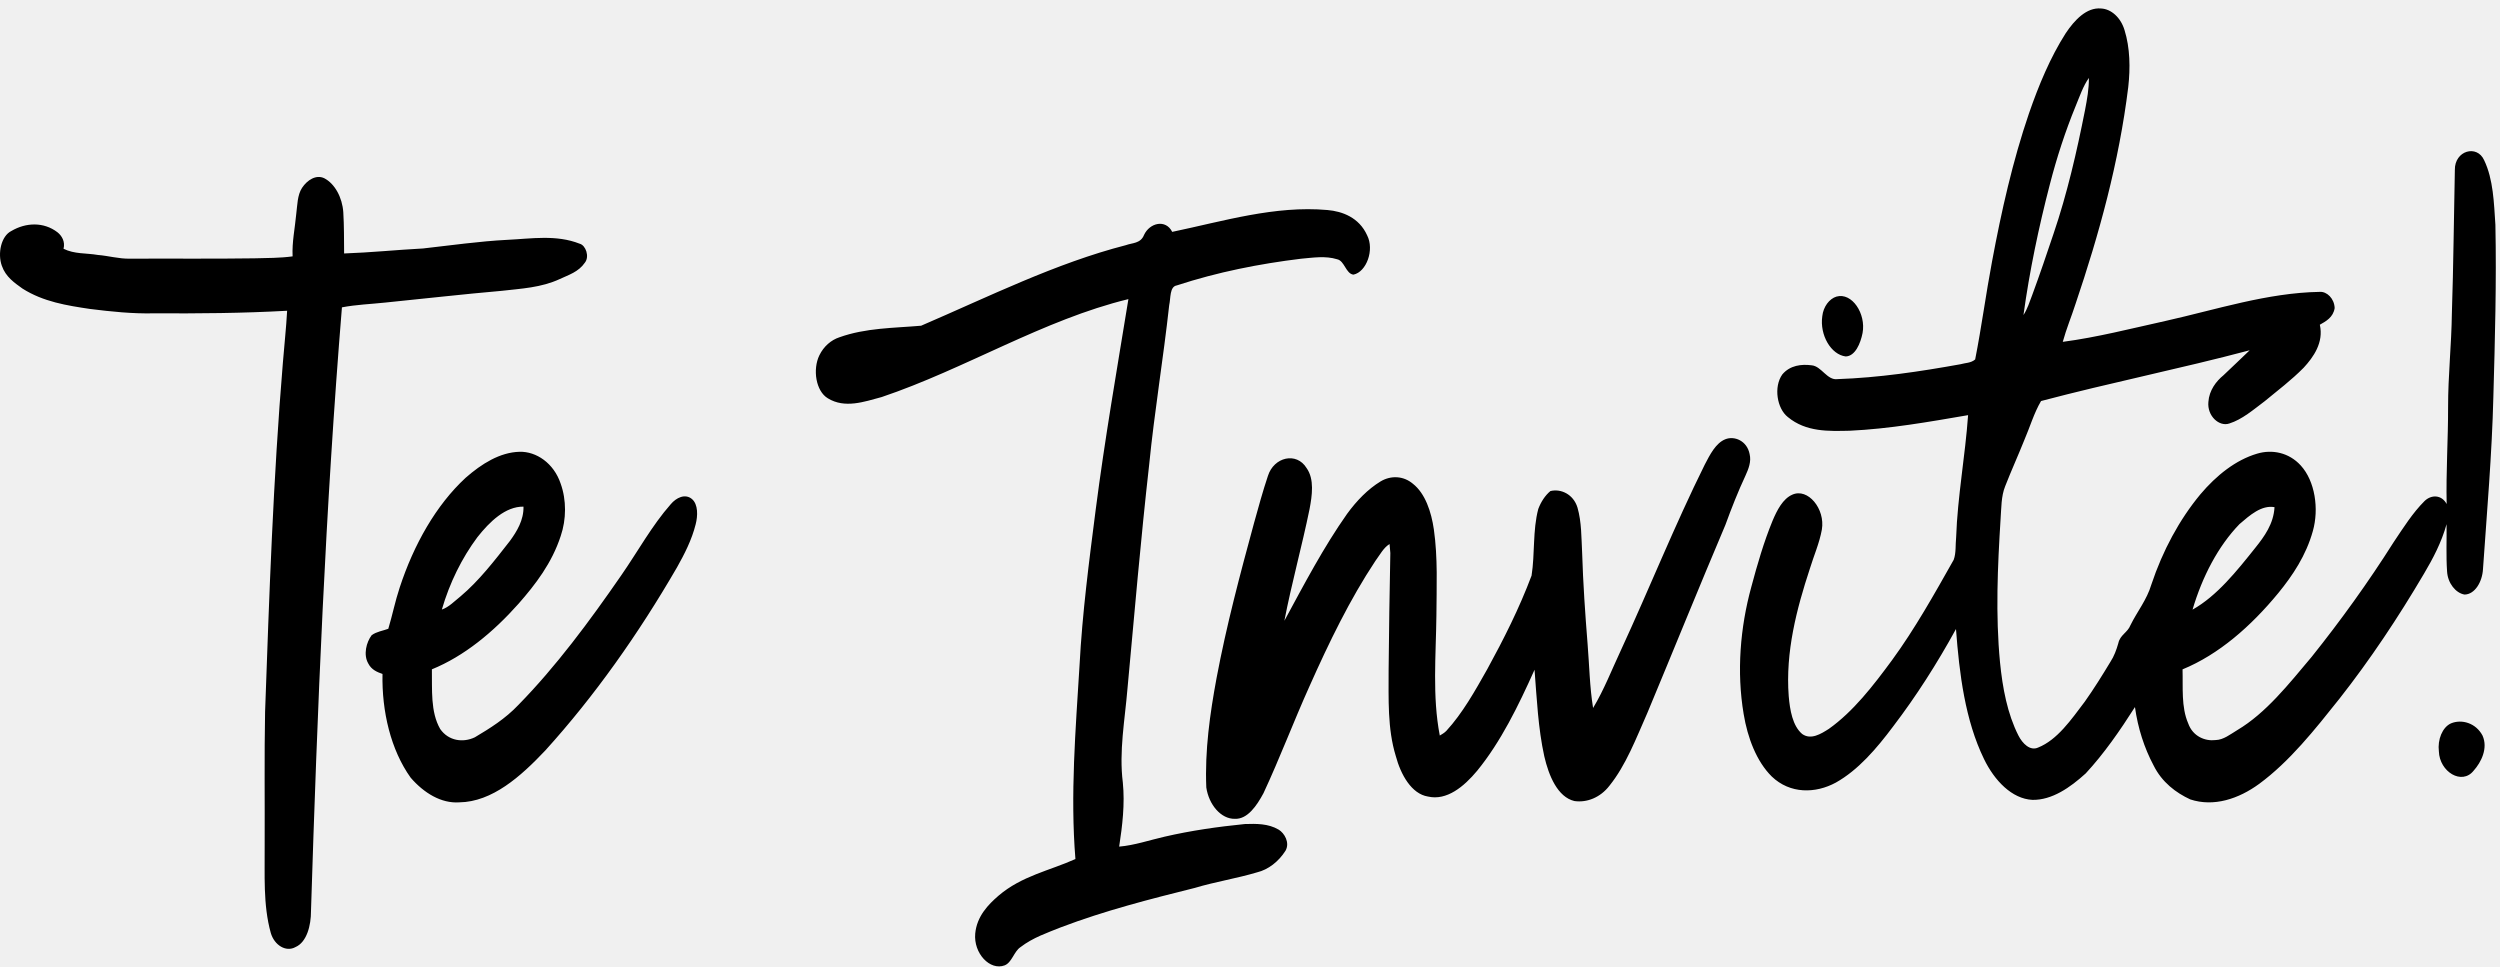
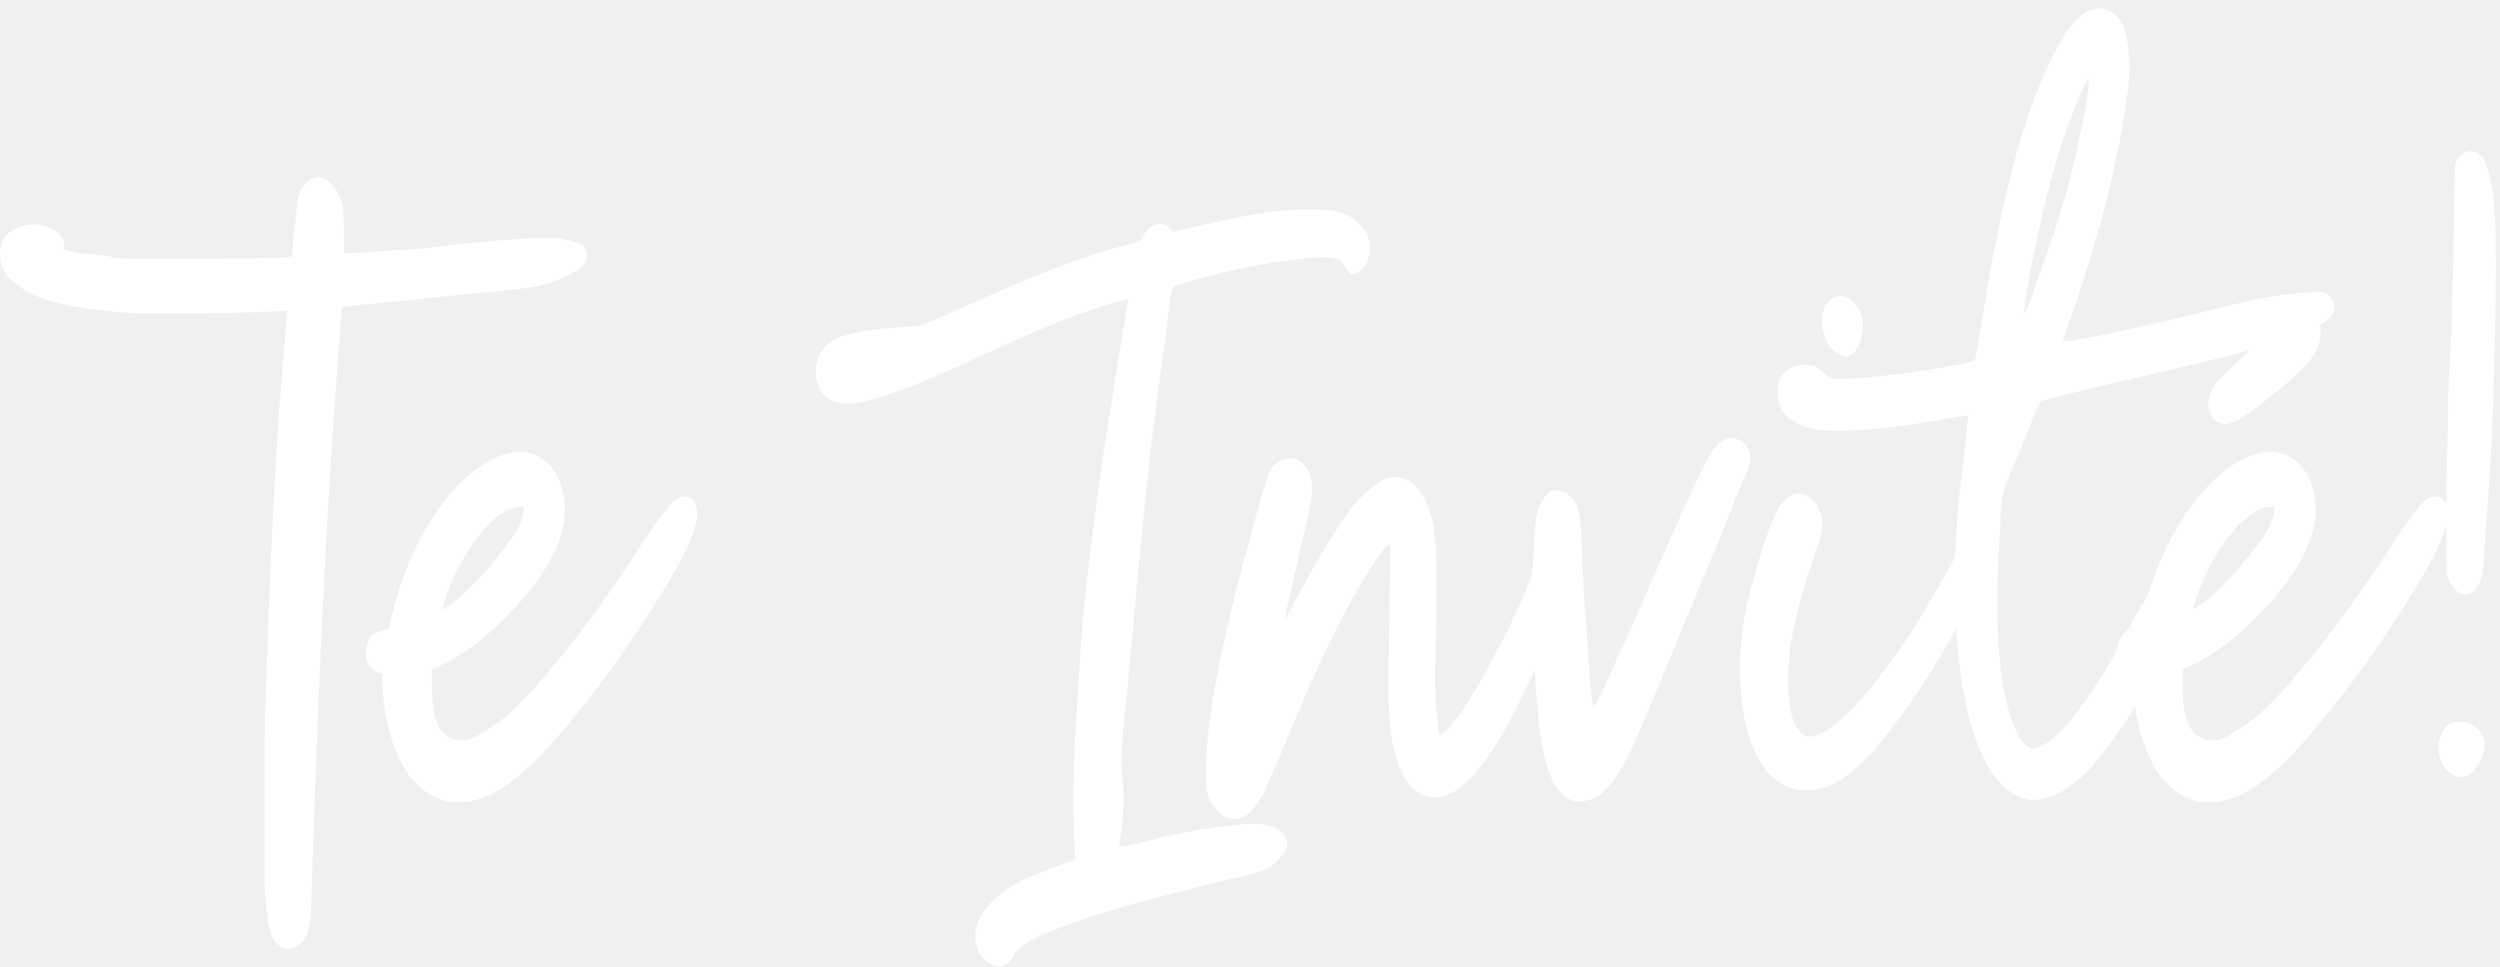
<svg xmlns="http://www.w3.org/2000/svg" width="119" height="46" viewBox="0 0 119 46" fill="none">
-   <path d="M116.668 34.432C117.181 34.219 117.853 34.416 118.168 35.012C118.441 35.618 118.102 36.286 117.746 36.683C117.188 37.391 116.121 36.739 116.09 35.763C116.022 35.213 116.253 34.617 116.668 34.432ZM22.722 25.573C21.989 26.558 21.404 27.733 21.032 29.015C21.363 28.903 21.634 28.615 21.921 28.387C22.797 27.65 23.539 26.689 24.278 25.741C24.601 25.297 24.933 24.759 24.918 24.116C24.061 24.104 23.31 24.827 22.722 25.573ZM22.165 22.742C22.924 22.076 23.797 21.529 24.73 21.505C25.527 21.483 26.359 22.045 26.686 23.017C26.969 23.799 26.959 24.725 26.691 25.511C26.27 26.805 25.486 27.822 24.686 28.734C23.475 30.096 22.094 31.233 20.558 31.86C20.575 32.819 20.483 33.882 20.953 34.7C21.359 35.282 22.058 35.356 22.601 35.096C23.326 34.666 24.053 34.212 24.675 33.555C26.466 31.727 28.052 29.585 29.571 27.387C30.355 26.258 31.04 25.004 31.928 24C32.189 23.69 32.608 23.483 32.934 23.751C33.239 24.01 33.216 24.559 33.114 24.956C32.926 25.705 32.583 26.368 32.228 27.002C30.384 30.186 28.295 33.141 25.955 35.724C24.785 36.962 23.429 38.171 21.86 38.192C21.002 38.251 20.177 37.746 19.548 37.018C18.602 35.698 18.169 33.862 18.207 32.08C17.954 31.993 17.679 31.88 17.528 31.579C17.288 31.162 17.436 30.573 17.693 30.233C17.936 30.061 18.219 30.028 18.483 29.93C18.678 29.285 18.811 28.61 19.023 27.974C19.695 25.922 20.757 24.043 22.165 22.742ZM81.148 22.113C81.397 21.634 81.67 21.096 82.119 20.911C82.558 20.731 83.16 20.984 83.281 21.611C83.371 21.974 83.226 22.327 83.088 22.632C82.733 23.392 82.421 24.183 82.128 24.987C80.87 27.955 79.657 30.956 78.414 33.936C77.88 35.143 77.395 36.426 76.609 37.401C76.179 37.96 75.54 38.216 74.943 38.13C74.141 37.939 73.721 36.923 73.508 36C73.214 34.66 73.152 33.259 73.044 31.88C72.273 33.602 71.436 35.314 70.312 36.689C69.685 37.443 68.863 38.124 67.969 37.915C67.19 37.789 66.676 36.878 66.437 35.978C66.04 34.683 66.1 33.269 66.098 31.902C66.114 30.042 66.144 28.182 66.18 26.324C66.171 26.217 66.153 26.002 66.144 25.896C65.86 26.064 65.681 26.415 65.469 26.699C64.254 28.529 63.26 30.583 62.33 32.669C61.575 34.346 60.917 36.095 60.141 37.758C59.824 38.346 59.384 39.002 58.779 38.976C58.12 38.991 57.54 38.302 57.42 37.483C57.346 35.724 57.593 33.978 57.908 32.276C58.38 29.768 59.031 27.324 59.693 24.892C59.901 24.142 60.107 23.388 60.352 22.657C60.635 21.751 61.716 21.497 62.194 22.281C62.572 22.809 62.455 23.594 62.336 24.227C61.971 26.014 61.483 27.754 61.136 29.549C62.08 27.804 63.01 26.034 64.122 24.458C64.579 23.831 65.112 23.283 65.716 22.915C66.202 22.625 66.798 22.643 67.252 23.025C67.84 23.484 68.131 24.362 68.252 25.204C68.444 26.553 68.38 27.933 68.373 29.298C68.352 31.199 68.174 33.147 68.534 35.012C68.641 34.947 68.753 34.887 68.847 34.788C69.615 33.952 70.208 32.893 70.796 31.85C71.573 30.43 72.314 28.965 72.903 27.398C73.066 26.357 72.952 25.25 73.221 24.229C73.349 23.888 73.551 23.579 73.799 23.375C74.292 23.251 74.894 23.521 75.089 24.163C75.286 24.85 75.272 25.598 75.31 26.32C75.355 27.767 75.454 29.21 75.569 30.65C75.653 31.667 75.667 32.698 75.831 33.7C76.347 32.844 76.727 31.866 77.16 30.94C78.51 28.014 79.723 24.982 81.148 22.113ZM87.415 14.118C88.153 13.908 88.83 14.93 88.658 15.852C88.56 16.351 88.305 16.956 87.855 16.967C87.156 16.881 86.611 15.95 86.741 15.05C86.79 14.598 87.075 14.222 87.415 14.118ZM55.797 11.037C58.24 10.525 60.693 9.776 63.185 9.997C63.894 10.058 64.69 10.351 65.073 11.196C65.432 11.888 65.044 12.946 64.424 13.073C64.062 13.031 64.001 12.415 63.651 12.342C63.088 12.167 62.503 12.266 61.932 12.315C59.94 12.558 57.955 12.951 56.015 13.586C55.669 13.642 55.73 14.194 55.654 14.524C55.375 17.065 54.954 19.576 54.7 22.122C54.3 25.669 53.996 29.23 53.667 32.788C53.545 34.268 53.259 35.759 53.447 37.252C53.548 38.274 53.426 39.298 53.272 40.299C54.004 40.237 54.717 39.989 55.439 39.825C56.701 39.534 57.978 39.352 59.256 39.224C59.795 39.208 60.365 39.195 60.867 39.492C61.14 39.659 61.406 40.109 61.193 40.49C60.858 41.02 60.364 41.395 59.842 41.522C58.86 41.816 57.858 41.969 56.876 42.264C54.737 42.798 52.595 43.344 50.503 44.138C49.847 44.402 49.169 44.628 48.573 45.085C48.266 45.29 48.167 45.812 47.826 45.949C47.125 46.219 46.333 45.379 46.421 44.432C46.5 43.614 47.037 43.06 47.531 42.634C48.634 41.691 49.965 41.442 51.19 40.89C50.941 37.821 51.2 34.732 51.386 31.668C51.517 29.183 51.84 26.725 52.154 24.27C52.588 20.905 53.168 17.575 53.712 14.238C49.671 15.219 45.931 17.566 41.964 18.901C41.134 19.124 40.215 19.455 39.407 18.96C38.83 18.618 38.678 17.582 39 16.916C39.212 16.479 39.568 16.183 39.952 16.056C41.218 15.603 42.547 15.617 43.846 15.504C47.069 14.118 50.254 12.528 53.594 11.669C53.891 11.557 54.293 11.598 54.455 11.185C54.723 10.605 55.487 10.419 55.797 11.037ZM14.378 8.941C14.628 8.564 15.049 8.301 15.431 8.482C15.938 8.741 16.294 9.402 16.341 10.101C16.38 10.755 16.374 11.411 16.38 12.065C17.633 12.022 18.884 11.893 20.136 11.827C21.472 11.678 22.806 11.485 24.148 11.416C25.294 11.362 26.476 11.159 27.594 11.601C27.881 11.676 28.072 12.213 27.84 12.503C27.535 12.948 27.065 13.085 26.65 13.28C25.762 13.694 24.81 13.737 23.879 13.844C22.027 14.005 20.178 14.218 18.328 14.403C17.644 14.476 16.956 14.499 16.276 14.63C15.495 24.181 15.104 33.776 14.803 43.369C14.806 44.043 14.606 44.847 14.066 45.08C13.616 45.334 13.06 44.994 12.89 44.41C12.515 43.067 12.61 41.616 12.598 40.215C12.607 38.104 12.578 35.993 12.618 33.884C12.815 28.339 13.004 22.787 13.465 17.264C13.53 16.439 13.623 15.62 13.667 14.792C11.553 14.91 9.438 14.926 7.322 14.915C6.307 14.938 5.292 14.833 4.282 14.706C3.19 14.543 2.066 14.369 1.068 13.735C0.694 13.465 0.273 13.184 0.088 12.653C-0.124 12.067 0.054 11.231 0.545 10.993C1.227 10.59 2.079 10.553 2.735 11.056C2.945 11.222 3.111 11.505 3.024 11.841C3.542 12.101 4.111 12.041 4.652 12.135C5.161 12.176 5.664 12.323 6.176 12.313C8.154 12.302 10.133 12.326 12.112 12.296C12.717 12.279 13.325 12.286 13.928 12.203C13.895 11.521 14.04 10.86 14.101 10.188C14.156 9.765 14.152 9.285 14.378 8.941ZM106.599 24.948C105.583 25.998 104.827 27.451 104.365 29.019C105.527 28.366 106.46 27.195 107.36 26.066C107.778 25.544 108.225 24.935 108.267 24.141C107.648 24.031 107.09 24.525 106.599 24.948ZM98.802 5.047C98.312 6.243 97.904 7.492 97.573 8.776C97.045 10.807 96.608 12.885 96.317 14.997C96.501 14.713 96.612 14.367 96.736 14.037C97.091 13.075 97.422 12.099 97.75 11.121C98.395 9.225 98.854 7.233 99.25 5.226C99.345 4.729 99.436 4.225 99.431 3.709C99.155 4.098 98.993 4.588 98.802 5.047ZM98.326 1.585C98.748 0.952 99.323 0.343 100.007 0.404C100.495 0.425 100.948 0.838 101.127 1.43C101.393 2.284 101.406 3.238 101.305 4.141C100.866 7.721 99.915 11.158 98.795 14.467C98.6 15.074 98.357 15.653 98.188 16.272C99.825 16.056 101.439 15.639 103.06 15.281C105.502 14.735 107.928 13.935 110.418 13.893C110.758 13.867 111.114 14.21 111.13 14.664C111.062 15.108 110.709 15.297 110.424 15.457C110.617 16.305 110.115 17.005 109.655 17.503C109.07 18.096 108.427 18.579 107.803 19.095C107.262 19.501 106.728 19.967 106.114 20.159C105.64 20.323 105.055 19.807 105.119 19.134C105.156 18.579 105.49 18.146 105.837 17.863C106.256 17.472 106.668 17.068 107.085 16.673C103.786 17.549 100.455 18.216 97.154 19.089C96.816 19.662 96.621 20.34 96.351 20.963C96.057 21.697 95.733 22.41 95.445 23.148C95.253 23.625 95.267 24.177 95.228 24.698C95.087 26.968 94.983 29.261 95.201 31.529C95.321 32.743 95.551 33.975 96.076 35.009C96.274 35.399 96.634 35.755 97.013 35.584C97.93 35.217 98.585 34.26 99.236 33.399C99.666 32.793 100.066 32.15 100.457 31.502C100.628 31.243 100.742 30.935 100.832 30.617C100.916 30.217 101.273 30.113 101.41 29.759C101.732 29.104 102.187 28.558 102.405 27.824C102.944 26.207 103.741 24.732 104.735 23.533C105.502 22.625 106.422 21.893 107.442 21.593C108.152 21.382 108.951 21.536 109.517 22.158C110.195 22.9 110.392 24.22 110.091 25.28C109.769 26.439 109.131 27.392 108.45 28.226C107.141 29.817 105.611 31.155 103.889 31.862C103.915 32.722 103.819 33.65 104.159 34.435C104.382 35.06 104.97 35.289 105.464 35.227C105.84 35.217 106.165 34.951 106.496 34.752C107.858 33.944 108.942 32.565 110.032 31.27C111.413 29.545 112.724 27.726 113.94 25.804C114.399 25.119 114.847 24.409 115.405 23.853C115.723 23.538 116.22 23.538 116.461 23.992C116.427 22.455 116.532 20.921 116.529 19.383C116.526 17.89 116.691 16.408 116.709 14.918C116.785 12.642 116.802 10.363 116.851 8.088C116.837 7.165 117.907 6.866 118.246 7.628C118.684 8.54 118.711 9.659 118.781 10.699C118.836 13.428 118.761 16.159 118.684 18.887C118.617 21.63 118.378 24.361 118.19 27.092C118.157 27.696 117.803 28.297 117.309 28.301C116.891 28.228 116.514 27.761 116.481 27.205C116.429 26.456 116.467 25.702 116.457 24.951C116.216 25.816 115.812 26.583 115.383 27.307C114.148 29.404 112.815 31.405 111.362 33.253C110.18 34.739 108.982 36.249 107.54 37.31C106.556 38.03 105.372 38.421 104.257 38.052C103.577 37.737 102.91 37.24 102.511 36.435C102.067 35.604 101.761 34.65 101.624 33.656C100.907 34.783 100.148 35.878 99.281 36.813C98.536 37.49 97.674 38.09 96.742 38.074C95.77 38.025 94.937 37.16 94.438 36.128C93.54 34.283 93.264 32.075 93.105 29.941C92.204 31.585 91.208 33.144 90.114 34.578C89.32 35.64 88.447 36.657 87.388 37.25C86.417 37.778 85.208 37.798 84.334 36.96C83.611 36.243 83.185 35.123 82.998 33.988C82.659 31.979 82.833 29.866 83.362 27.939C83.649 26.864 83.96 25.795 84.373 24.79C84.588 24.279 84.866 23.742 85.312 23.547C86.056 23.21 86.887 24.224 86.721 25.206C86.602 25.863 86.336 26.454 86.146 27.079C85.52 28.983 84.983 31.033 85.143 33.135C85.199 33.794 85.326 34.551 85.784 34.938C86.197 35.233 86.673 34.937 87.055 34.693C88.213 33.871 89.161 32.647 90.065 31.417C91.146 29.938 92.07 28.287 92.996 26.646C93.117 26.317 93.074 25.933 93.112 25.58C93.18 23.621 93.544 21.707 93.681 19.761C91.811 20.082 89.935 20.415 88.046 20.503C87.055 20.525 85.972 20.572 85.102 19.852C84.583 19.447 84.417 18.413 84.838 17.823C85.206 17.385 85.754 17.326 86.229 17.388C86.702 17.424 86.971 18.119 87.467 18.046C89.426 17.979 91.377 17.688 93.318 17.338C93.549 17.27 93.817 17.286 94.018 17.109C94.323 15.564 94.529 13.99 94.822 12.441C95.269 10.043 95.806 7.663 96.577 5.404C97.045 4.051 97.595 2.731 98.326 1.585Z" fill="black" />
+   <path d="M116.668 34.432C117.181 34.219 117.853 34.416 118.168 35.012C118.441 35.618 118.102 36.286 117.746 36.683C117.188 37.391 116.121 36.739 116.09 35.763C116.022 35.213 116.253 34.617 116.668 34.432ZM22.722 25.573C21.989 26.558 21.404 27.733 21.032 29.015C21.363 28.903 21.634 28.615 21.921 28.387C22.797 27.65 23.539 26.689 24.278 25.741C24.601 25.297 24.933 24.759 24.918 24.116C24.061 24.104 23.31 24.827 22.722 25.573ZM22.165 22.742C22.924 22.076 23.797 21.529 24.73 21.505C25.527 21.483 26.359 22.045 26.686 23.017C26.969 23.799 26.959 24.725 26.691 25.511C26.27 26.805 25.486 27.822 24.686 28.734C23.475 30.096 22.094 31.233 20.558 31.86C20.575 32.819 20.483 33.882 20.953 34.7C21.359 35.282 22.058 35.356 22.601 35.096C23.326 34.666 24.053 34.212 24.675 33.555C26.466 31.727 28.052 29.585 29.571 27.387C30.355 26.258 31.04 25.004 31.928 24C32.189 23.69 32.608 23.483 32.934 23.751C33.239 24.01 33.216 24.559 33.114 24.956C32.926 25.705 32.583 26.368 32.228 27.002C30.384 30.186 28.295 33.141 25.955 35.724C24.785 36.962 23.429 38.171 21.86 38.192C21.002 38.251 20.177 37.746 19.548 37.018C18.602 35.698 18.169 33.862 18.207 32.08C17.954 31.993 17.679 31.88 17.528 31.579C17.288 31.162 17.436 30.573 17.693 30.233C17.936 30.061 18.219 30.028 18.483 29.93C18.678 29.285 18.811 28.61 19.023 27.974C19.695 25.922 20.757 24.043 22.165 22.742ZM81.148 22.113C81.397 21.634 81.67 21.096 82.119 20.911C82.558 20.731 83.16 20.984 83.281 21.611C83.371 21.974 83.226 22.327 83.088 22.632C82.733 23.392 82.421 24.183 82.128 24.987C80.87 27.955 79.657 30.956 78.414 33.936C77.88 35.143 77.395 36.426 76.609 37.401C76.179 37.96 75.54 38.216 74.943 38.13C74.141 37.939 73.721 36.923 73.508 36C73.214 34.66 73.152 33.259 73.044 31.88C72.273 33.602 71.436 35.314 70.312 36.689C69.685 37.443 68.863 38.124 67.969 37.915C67.19 37.789 66.676 36.878 66.437 35.978C66.04 34.683 66.1 33.269 66.098 31.902C66.114 30.042 66.144 28.182 66.18 26.324C66.171 26.217 66.153 26.002 66.144 25.896C65.86 26.064 65.681 26.415 65.469 26.699C64.254 28.529 63.26 30.583 62.33 32.669C61.575 34.346 60.917 36.095 60.141 37.758C59.824 38.346 59.384 39.002 58.779 38.976C58.12 38.991 57.54 38.302 57.42 37.483C57.346 35.724 57.593 33.978 57.908 32.276C58.38 29.768 59.031 27.324 59.693 24.892C59.901 24.142 60.107 23.388 60.352 22.657C60.635 21.751 61.716 21.497 62.194 22.281C62.572 22.809 62.455 23.594 62.336 24.227C61.971 26.014 61.483 27.754 61.136 29.549C62.08 27.804 63.01 26.034 64.122 24.458C64.579 23.831 65.112 23.283 65.716 22.915C66.202 22.625 66.798 22.643 67.252 23.025C67.84 23.484 68.131 24.362 68.252 25.204C68.444 26.553 68.38 27.933 68.373 29.298C68.352 31.199 68.174 33.147 68.534 35.012C68.641 34.947 68.753 34.887 68.847 34.788C69.615 33.952 70.208 32.893 70.796 31.85C71.573 30.43 72.314 28.965 72.903 27.398C73.066 26.357 72.952 25.25 73.221 24.229C73.349 23.888 73.551 23.579 73.799 23.375C74.292 23.251 74.894 23.521 75.089 24.163C75.286 24.85 75.272 25.598 75.31 26.32C75.355 27.767 75.454 29.21 75.569 30.65C75.653 31.667 75.667 32.698 75.831 33.7C76.347 32.844 76.727 31.866 77.16 30.94C78.51 28.014 79.723 24.982 81.148 22.113ZM87.415 14.118C88.153 13.908 88.83 14.93 88.658 15.852C88.56 16.351 88.305 16.956 87.855 16.967C87.156 16.881 86.611 15.95 86.741 15.05C86.79 14.598 87.075 14.222 87.415 14.118ZM55.797 11.037C58.24 10.525 60.693 9.776 63.185 9.997C63.894 10.058 64.69 10.351 65.073 11.196C65.432 11.888 65.044 12.946 64.424 13.073C64.062 13.031 64.001 12.415 63.651 12.342C63.088 12.167 62.503 12.266 61.932 12.315C59.94 12.558 57.955 12.951 56.015 13.586C55.669 13.642 55.73 14.194 55.654 14.524C55.375 17.065 54.954 19.576 54.7 22.122C54.3 25.669 53.996 29.23 53.667 32.788C53.545 34.268 53.259 35.759 53.447 37.252C53.548 38.274 53.426 39.298 53.272 40.299C54.004 40.237 54.717 39.989 55.439 39.825C56.701 39.534 57.978 39.352 59.256 39.224C59.795 39.208 60.365 39.195 60.867 39.492C61.14 39.659 61.406 40.109 61.193 40.49C60.858 41.02 60.364 41.395 59.842 41.522C58.86 41.816 57.858 41.969 56.876 42.264C54.737 42.798 52.595 43.344 50.503 44.138C49.847 44.402 49.169 44.628 48.573 45.085C48.266 45.29 48.167 45.812 47.826 45.949C47.125 46.219 46.333 45.379 46.421 44.432C46.5 43.614 47.037 43.06 47.531 42.634C48.634 41.691 49.965 41.442 51.19 40.89C50.941 37.821 51.2 34.732 51.386 31.668C51.517 29.183 51.84 26.725 52.154 24.27C52.588 20.905 53.168 17.575 53.712 14.238C49.671 15.219 45.931 17.566 41.964 18.901C41.134 19.124 40.215 19.455 39.407 18.96C38.83 18.618 38.678 17.582 39 16.916C39.212 16.479 39.568 16.183 39.952 16.056C41.218 15.603 42.547 15.617 43.846 15.504C47.069 14.118 50.254 12.528 53.594 11.669C53.891 11.557 54.293 11.598 54.455 11.185C54.723 10.605 55.487 10.419 55.797 11.037ZM14.378 8.941C14.628 8.564 15.049 8.301 15.431 8.482C15.938 8.741 16.294 9.402 16.341 10.101C16.38 10.755 16.374 11.411 16.38 12.065C17.633 12.022 18.884 11.893 20.136 11.827C21.472 11.678 22.806 11.485 24.148 11.416C25.294 11.362 26.476 11.159 27.594 11.601C27.881 11.676 28.072 12.213 27.84 12.503C27.535 12.948 27.065 13.085 26.65 13.28C25.762 13.694 24.81 13.737 23.879 13.844C22.027 14.005 20.178 14.218 18.328 14.403C17.644 14.476 16.956 14.499 16.276 14.63C15.495 24.181 15.104 33.776 14.803 43.369C14.806 44.043 14.606 44.847 14.066 45.08C13.616 45.334 13.06 44.994 12.89 44.41C12.515 43.067 12.61 41.616 12.598 40.215C12.607 38.104 12.578 35.993 12.618 33.884C12.815 28.339 13.004 22.787 13.465 17.264C13.53 16.439 13.623 15.62 13.667 14.792C11.553 14.91 9.438 14.926 7.322 14.915C6.307 14.938 5.292 14.833 4.282 14.706C3.19 14.543 2.066 14.369 1.068 13.735C0.694 13.465 0.273 13.184 0.088 12.653C-0.124 12.067 0.054 11.231 0.545 10.993C1.227 10.59 2.079 10.553 2.735 11.056C2.945 11.222 3.111 11.505 3.024 11.841C3.542 12.101 4.111 12.041 4.652 12.135C5.161 12.176 5.664 12.323 6.176 12.313C8.154 12.302 10.133 12.326 12.112 12.296C12.717 12.279 13.325 12.286 13.928 12.203C13.895 11.521 14.04 10.86 14.101 10.188C14.156 9.765 14.152 9.285 14.378 8.941ZM106.599 24.948C105.583 25.998 104.827 27.451 104.365 29.019C105.527 28.366 106.46 27.195 107.36 26.066C107.778 25.544 108.225 24.935 108.267 24.141C107.648 24.031 107.09 24.525 106.599 24.948ZM98.802 5.047C98.312 6.243 97.904 7.492 97.573 8.776C97.045 10.807 96.608 12.885 96.317 14.997C96.501 14.713 96.612 14.367 96.736 14.037C97.091 13.075 97.422 12.099 97.75 11.121C98.395 9.225 98.854 7.233 99.25 5.226C99.345 4.729 99.436 4.225 99.431 3.709C99.155 4.098 98.993 4.588 98.802 5.047ZM98.326 1.585C98.748 0.952 99.323 0.343 100.007 0.404C100.495 0.425 100.948 0.838 101.127 1.43C101.393 2.284 101.406 3.238 101.305 4.141C100.866 7.721 99.915 11.158 98.795 14.467C98.6 15.074 98.357 15.653 98.188 16.272C99.825 16.056 101.439 15.639 103.06 15.281C105.502 14.735 107.928 13.935 110.418 13.893C110.758 13.867 111.114 14.21 111.13 14.664C111.062 15.108 110.709 15.297 110.424 15.457C110.617 16.305 110.115 17.005 109.655 17.503C109.07 18.096 108.427 18.579 107.803 19.095C107.262 19.501 106.728 19.967 106.114 20.159C105.64 20.323 105.055 19.807 105.119 19.134C105.156 18.579 105.49 18.146 105.837 17.863C106.256 17.472 106.668 17.068 107.085 16.673C103.786 17.549 100.455 18.216 97.154 19.089C96.816 19.662 96.621 20.34 96.351 20.963C96.057 21.697 95.733 22.41 95.445 23.148C95.253 23.625 95.267 24.177 95.228 24.698C95.087 26.968 94.983 29.261 95.201 31.529C95.321 32.743 95.551 33.975 96.076 35.009C96.274 35.399 96.634 35.755 97.013 35.584C97.93 35.217 98.585 34.26 99.236 33.399C99.666 32.793 100.066 32.15 100.457 31.502C100.628 31.243 100.742 30.935 100.832 30.617C100.916 30.217 101.273 30.113 101.41 29.759C101.732 29.104 102.187 28.558 102.405 27.824C102.944 26.207 103.741 24.732 104.735 23.533C105.502 22.625 106.422 21.893 107.442 21.593C108.152 21.382 108.951 21.536 109.517 22.158C110.195 22.9 110.392 24.22 110.091 25.28C109.769 26.439 109.131 27.392 108.45 28.226C107.141 29.817 105.611 31.155 103.889 31.862C103.915 32.722 103.819 33.65 104.159 34.435C104.382 35.06 104.97 35.289 105.464 35.227C105.84 35.217 106.165 34.951 106.496 34.752C107.858 33.944 108.942 32.565 110.032 31.27C111.413 29.545 112.724 27.726 113.94 25.804C114.399 25.119 114.847 24.409 115.405 23.853C115.723 23.538 116.22 23.538 116.461 23.992C116.427 22.455 116.532 20.921 116.529 19.383C116.526 17.89 116.691 16.408 116.709 14.918C116.785 12.642 116.802 10.363 116.851 8.088C116.837 7.165 117.907 6.866 118.246 7.628C118.684 8.54 118.711 9.659 118.781 10.699C118.836 13.428 118.761 16.159 118.684 18.887C118.617 21.63 118.378 24.361 118.19 27.092C118.157 27.696 117.803 28.297 117.309 28.301C116.891 28.228 116.514 27.761 116.481 27.205C116.429 26.456 116.467 25.702 116.457 24.951C116.216 25.816 115.812 26.583 115.383 27.307C114.148 29.404 112.815 31.405 111.362 33.253C110.18 34.739 108.982 36.249 107.54 37.31C106.556 38.03 105.372 38.421 104.257 38.052C103.577 37.737 102.91 37.24 102.511 36.435C102.067 35.604 101.761 34.65 101.624 33.656C100.907 34.783 100.148 35.878 99.281 36.813C98.536 37.49 97.674 38.09 96.742 38.074C95.77 38.025 94.937 37.16 94.438 36.128C93.54 34.283 93.264 32.075 93.105 29.941C92.204 31.585 91.208 33.144 90.114 34.578C89.32 35.64 88.447 36.657 87.388 37.25C86.417 37.778 85.208 37.798 84.334 36.96C83.611 36.243 83.185 35.123 82.998 33.988C82.659 31.979 82.833 29.866 83.362 27.939C83.649 26.864 83.96 25.795 84.373 24.79C84.588 24.279 84.866 23.742 85.312 23.547C86.056 23.21 86.887 24.224 86.721 25.206C86.602 25.863 86.336 26.454 86.146 27.079C85.52 28.983 84.983 31.033 85.143 33.135C85.199 33.794 85.326 34.551 85.784 34.938C86.197 35.233 86.673 34.937 87.055 34.693C88.213 33.871 89.161 32.647 90.065 31.417C91.146 29.938 92.07 28.287 92.996 26.646C93.117 26.317 93.074 25.933 93.112 25.58C93.18 23.621 93.544 21.707 93.681 19.761C91.811 20.082 89.935 20.415 88.046 20.503C87.055 20.525 85.972 20.572 85.102 19.852C84.583 19.447 84.417 18.413 84.838 17.823C85.206 17.385 85.754 17.326 86.229 17.388C86.702 17.424 86.971 18.119 87.467 18.046C89.426 17.979 91.377 17.688 93.318 17.338C93.549 17.27 93.817 17.286 94.018 17.109C94.323 15.564 94.529 13.99 94.822 12.441C95.269 10.043 95.806 7.663 96.577 5.404C97.045 4.051 97.595 2.731 98.326 1.585Z" fill="white" />
</svg>
